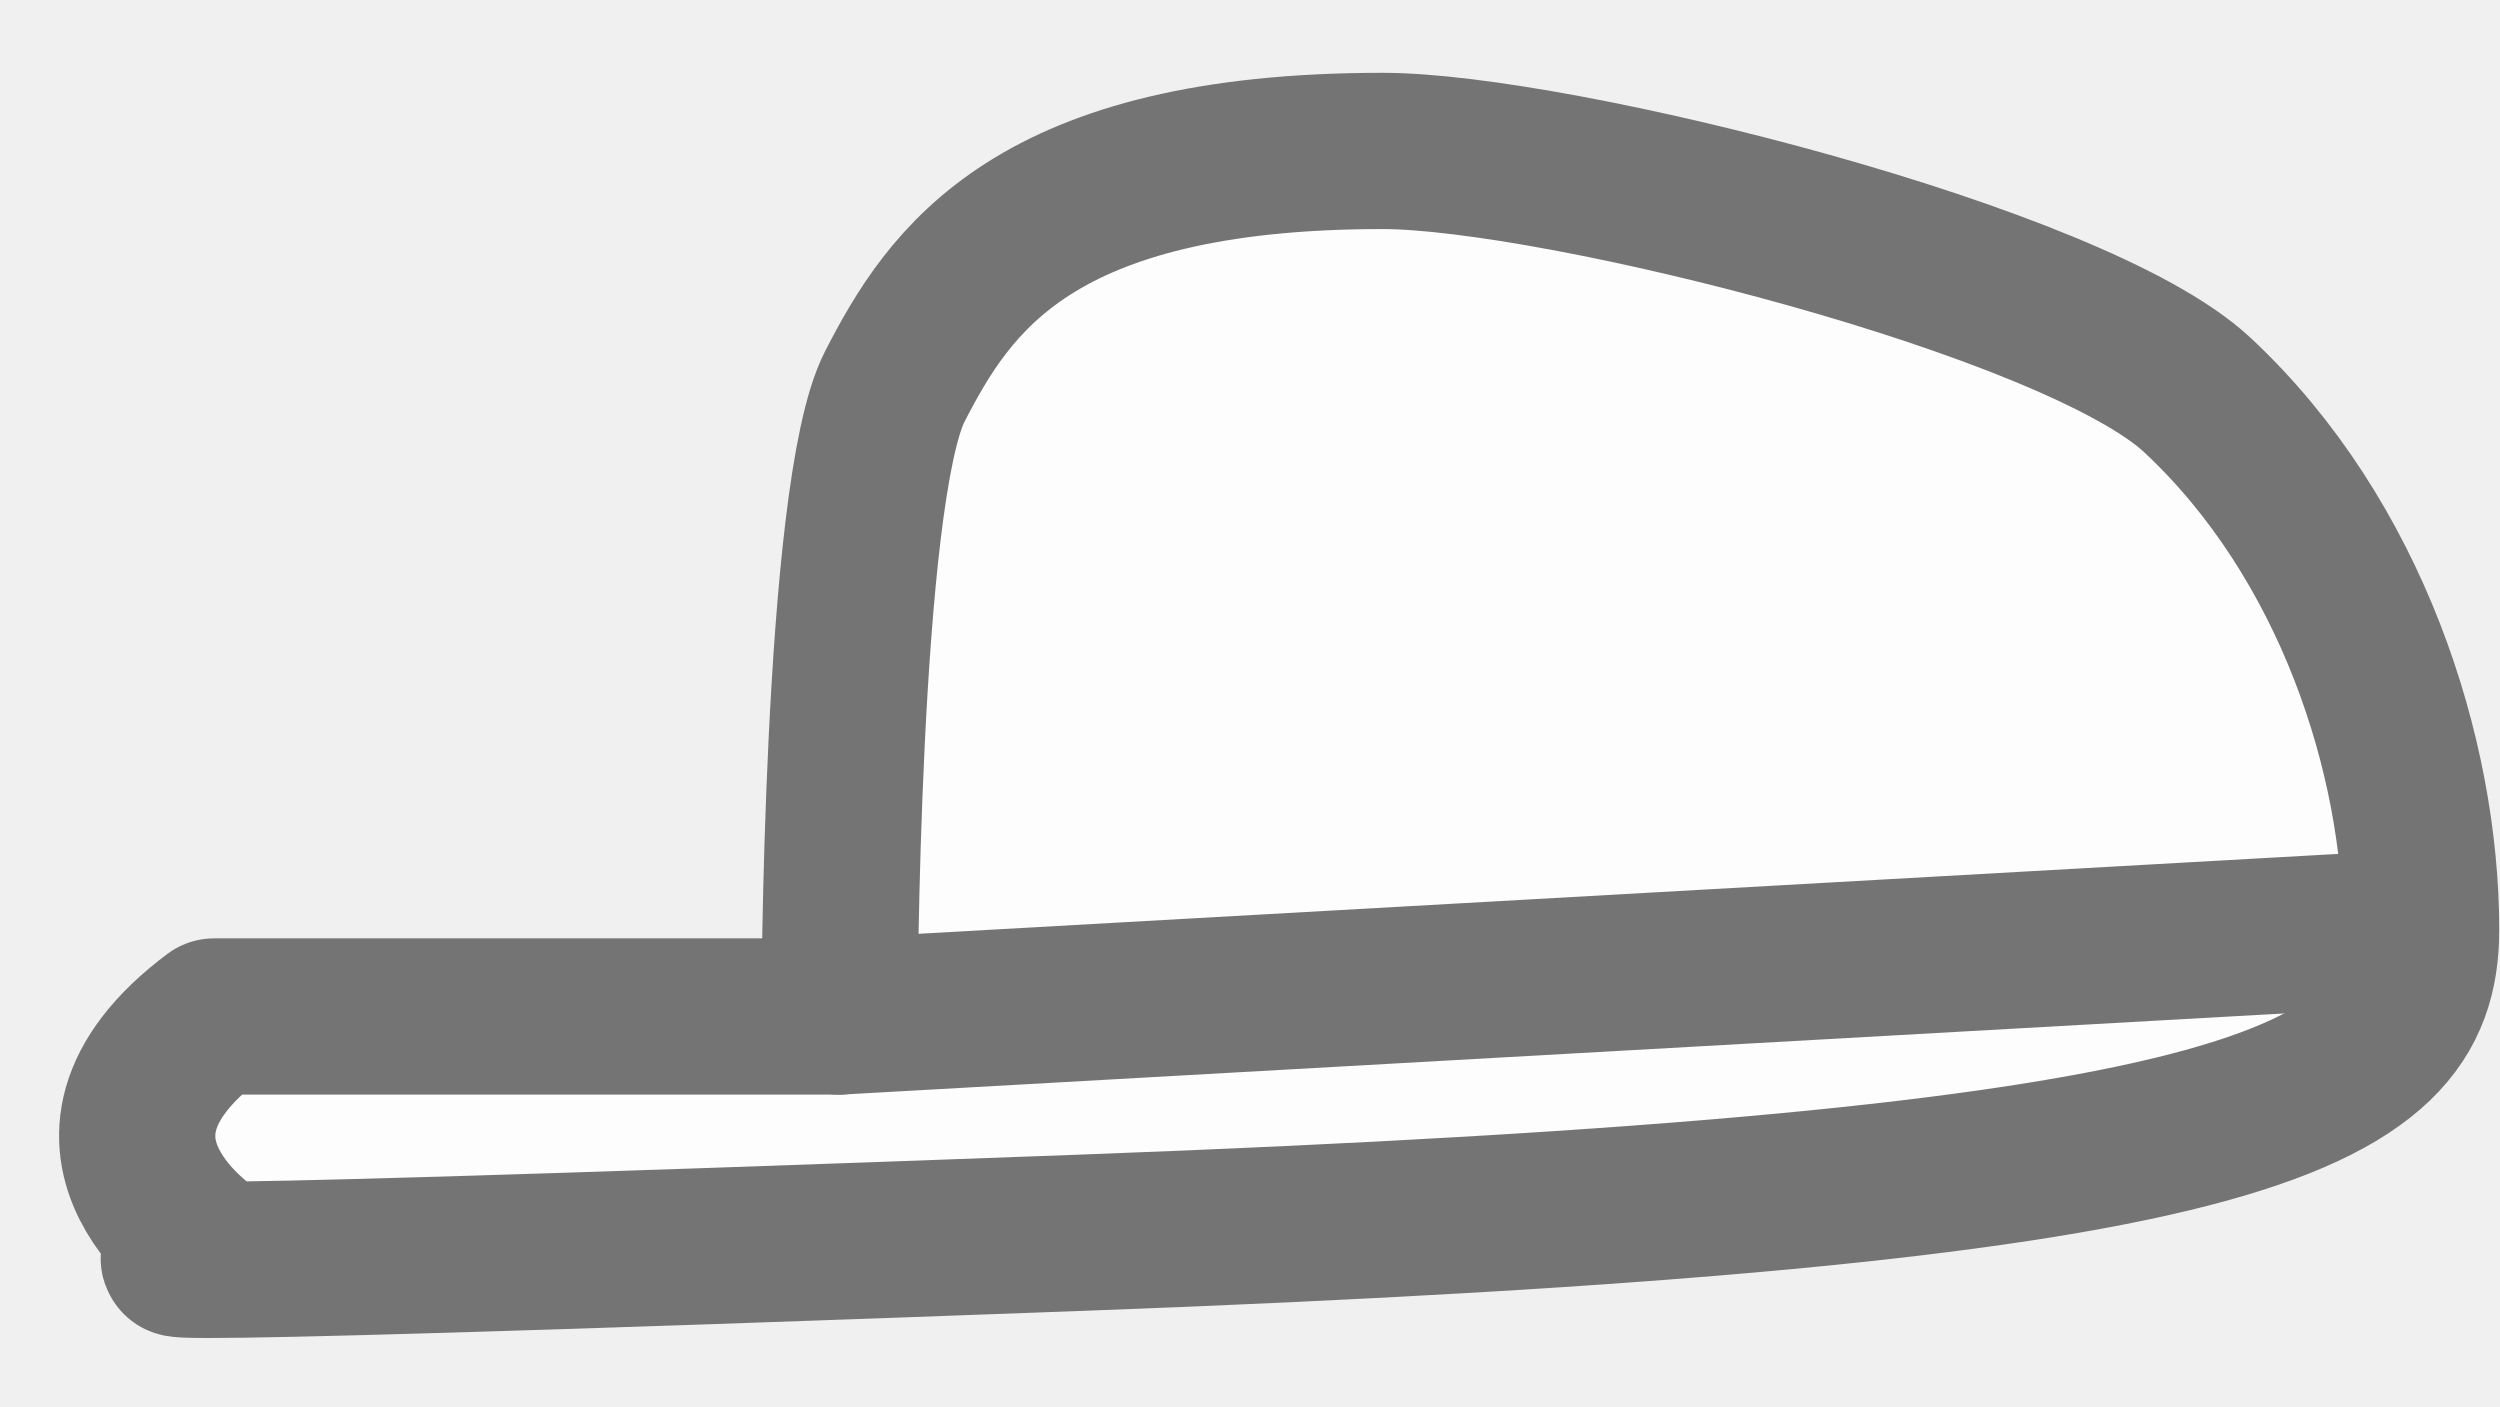
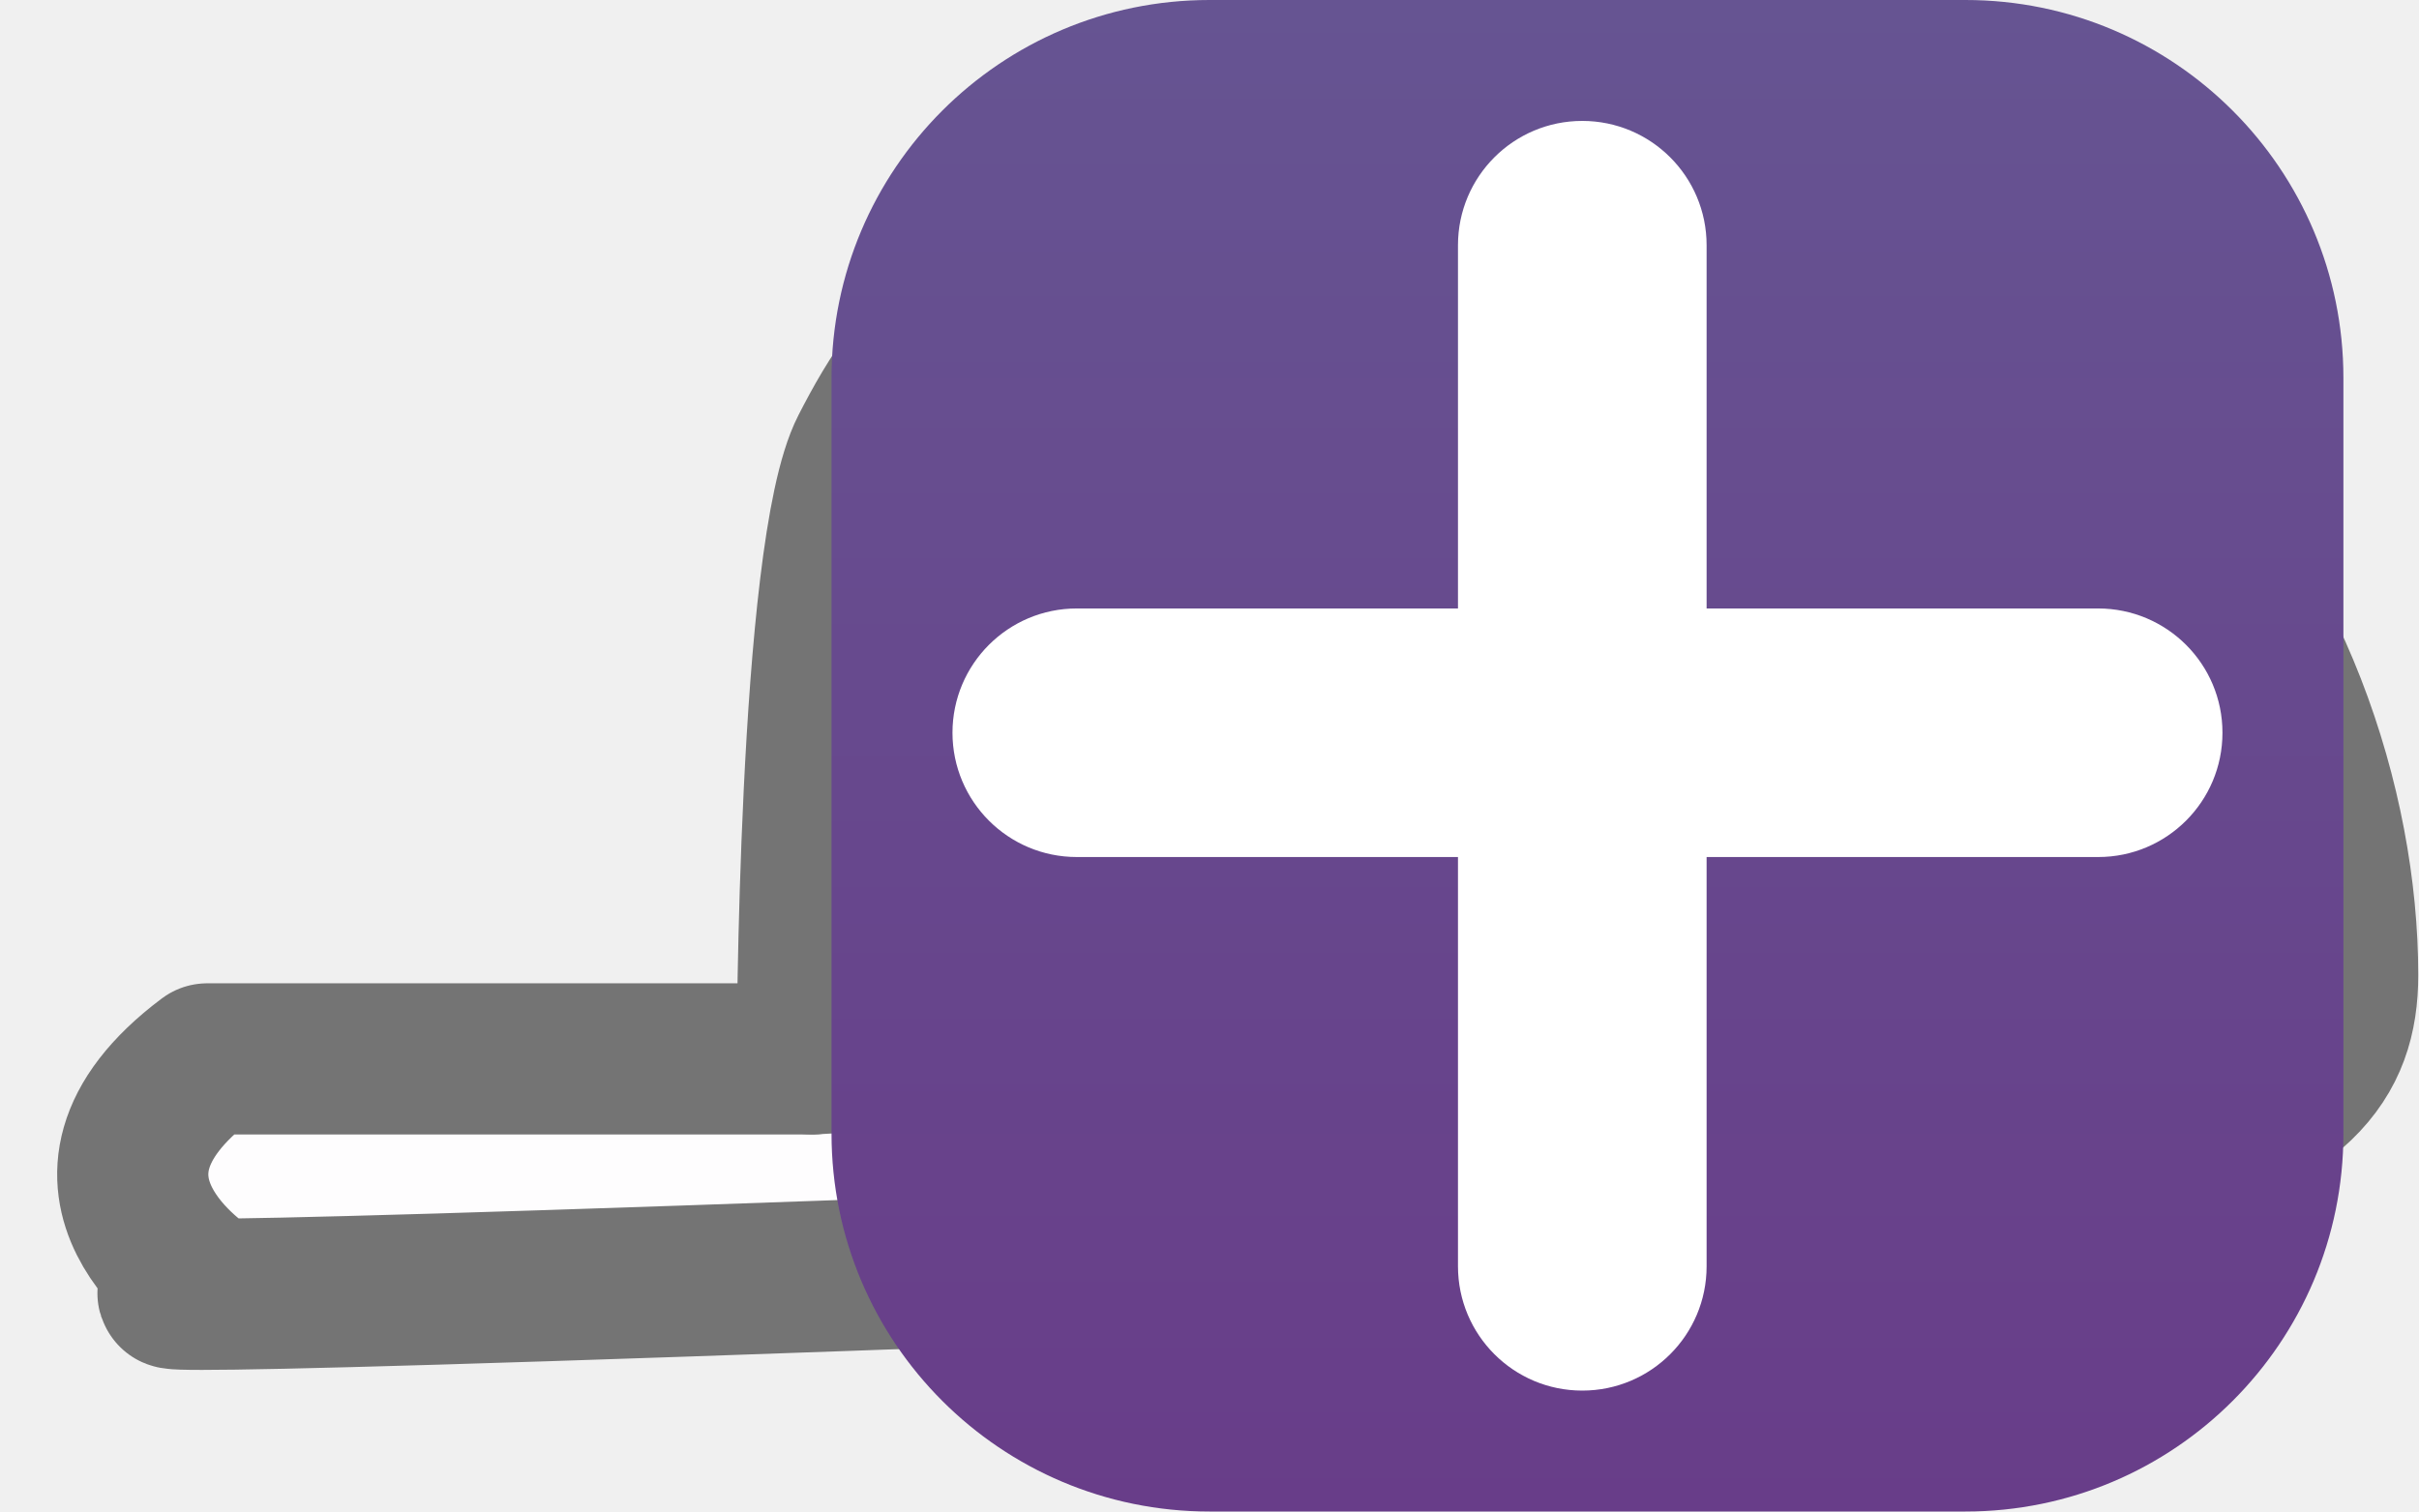
- <svg xmlns="http://www.w3.org/2000/svg" width="32" height="18" viewBox="0 0 32 18" fill="none">
-   <path d="M2.741 13.011H10.745C10.745 13.011 10.756 6.303 11.454 4.946C12.152 3.588 13.226 1.932 17.696 1.932C19.912 1.932 26.559 3.594 28.126 5.056C30.098 6.895 30.99 9.687 30.99 11.903C30.99 14.118 28.774 15.226 13.819 15.78C-1.137 16.334 2.741 16.057 2.741 16.057C2.741 16.057 0.525 14.672 2.741 13.011Z" fill="#FEFDFE" stroke="#747474" stroke-width="2" stroke-linecap="round" stroke-linejoin="round" />
-   <path d="M30.436 11.903L10.745 13.011" stroke="#747474" stroke-width="2" stroke-linecap="round" stroke-linejoin="round" />
+ <svg xmlns="http://www.w3.org/2000/svg" width="32" height="20" viewBox="0 0 32 20" fill="none">
+   <path d="M2.741 14.011H10.745C10.745 14.011 10.756 7.303 11.454 5.946C12.152 4.588 13.226 2.932 17.696 2.932C19.912 2.932 26.559 4.594 28.126 6.056C30.098 7.895 30.99 10.687 30.99 12.903C30.99 15.118 28.774 16.226 13.819 16.78C-1.137 17.334 2.741 17.057 2.741 17.057C2.741 17.057 0.525 15.672 2.741 14.011Z" fill="#FEFDFE" stroke="#747474" stroke-width="2" stroke-linecap="round" stroke-linejoin="round" />
+   <path d="M30.436 12.903L10.745 14.011" stroke="#747474" stroke-width="2" stroke-linecap="round" stroke-linejoin="round" />
+   <rect x="11" width="20" height="20" rx="5" fill="url(#paint0_linear_195_22)" />
+   <path d="M27.755 8.051L22.576 8.051L22.576 3.245C22.576 2.336 21.84 1.6 20.931 1.6C20.023 1.6 19.287 2.336 19.287 3.245V8.051L14.245 8.051C13.336 8.051 12.6 8.787 12.6 9.696C12.601 10.604 13.336 11.34 14.245 11.34H19.287V16.755C19.287 17.664 20.023 18.4 20.931 18.4C21.84 18.4 22.576 17.664 22.576 16.756V11.34H27.756C28.664 11.34 29.4 10.604 29.4 9.696C29.401 8.787 28.664 8.051 27.755 8.051Z" fill="white" />
+   <defs>
+     <linearGradient id="paint0_linear_195_22" x1="21" y1="0" x2="21" y2="20" gradientUnits="userSpaceOnUse">
+       <stop stop-color="#665492" />
+       <stop offset="1" stop-color="#683D89" />
+     </linearGradient>
+   </defs>
</svg>
